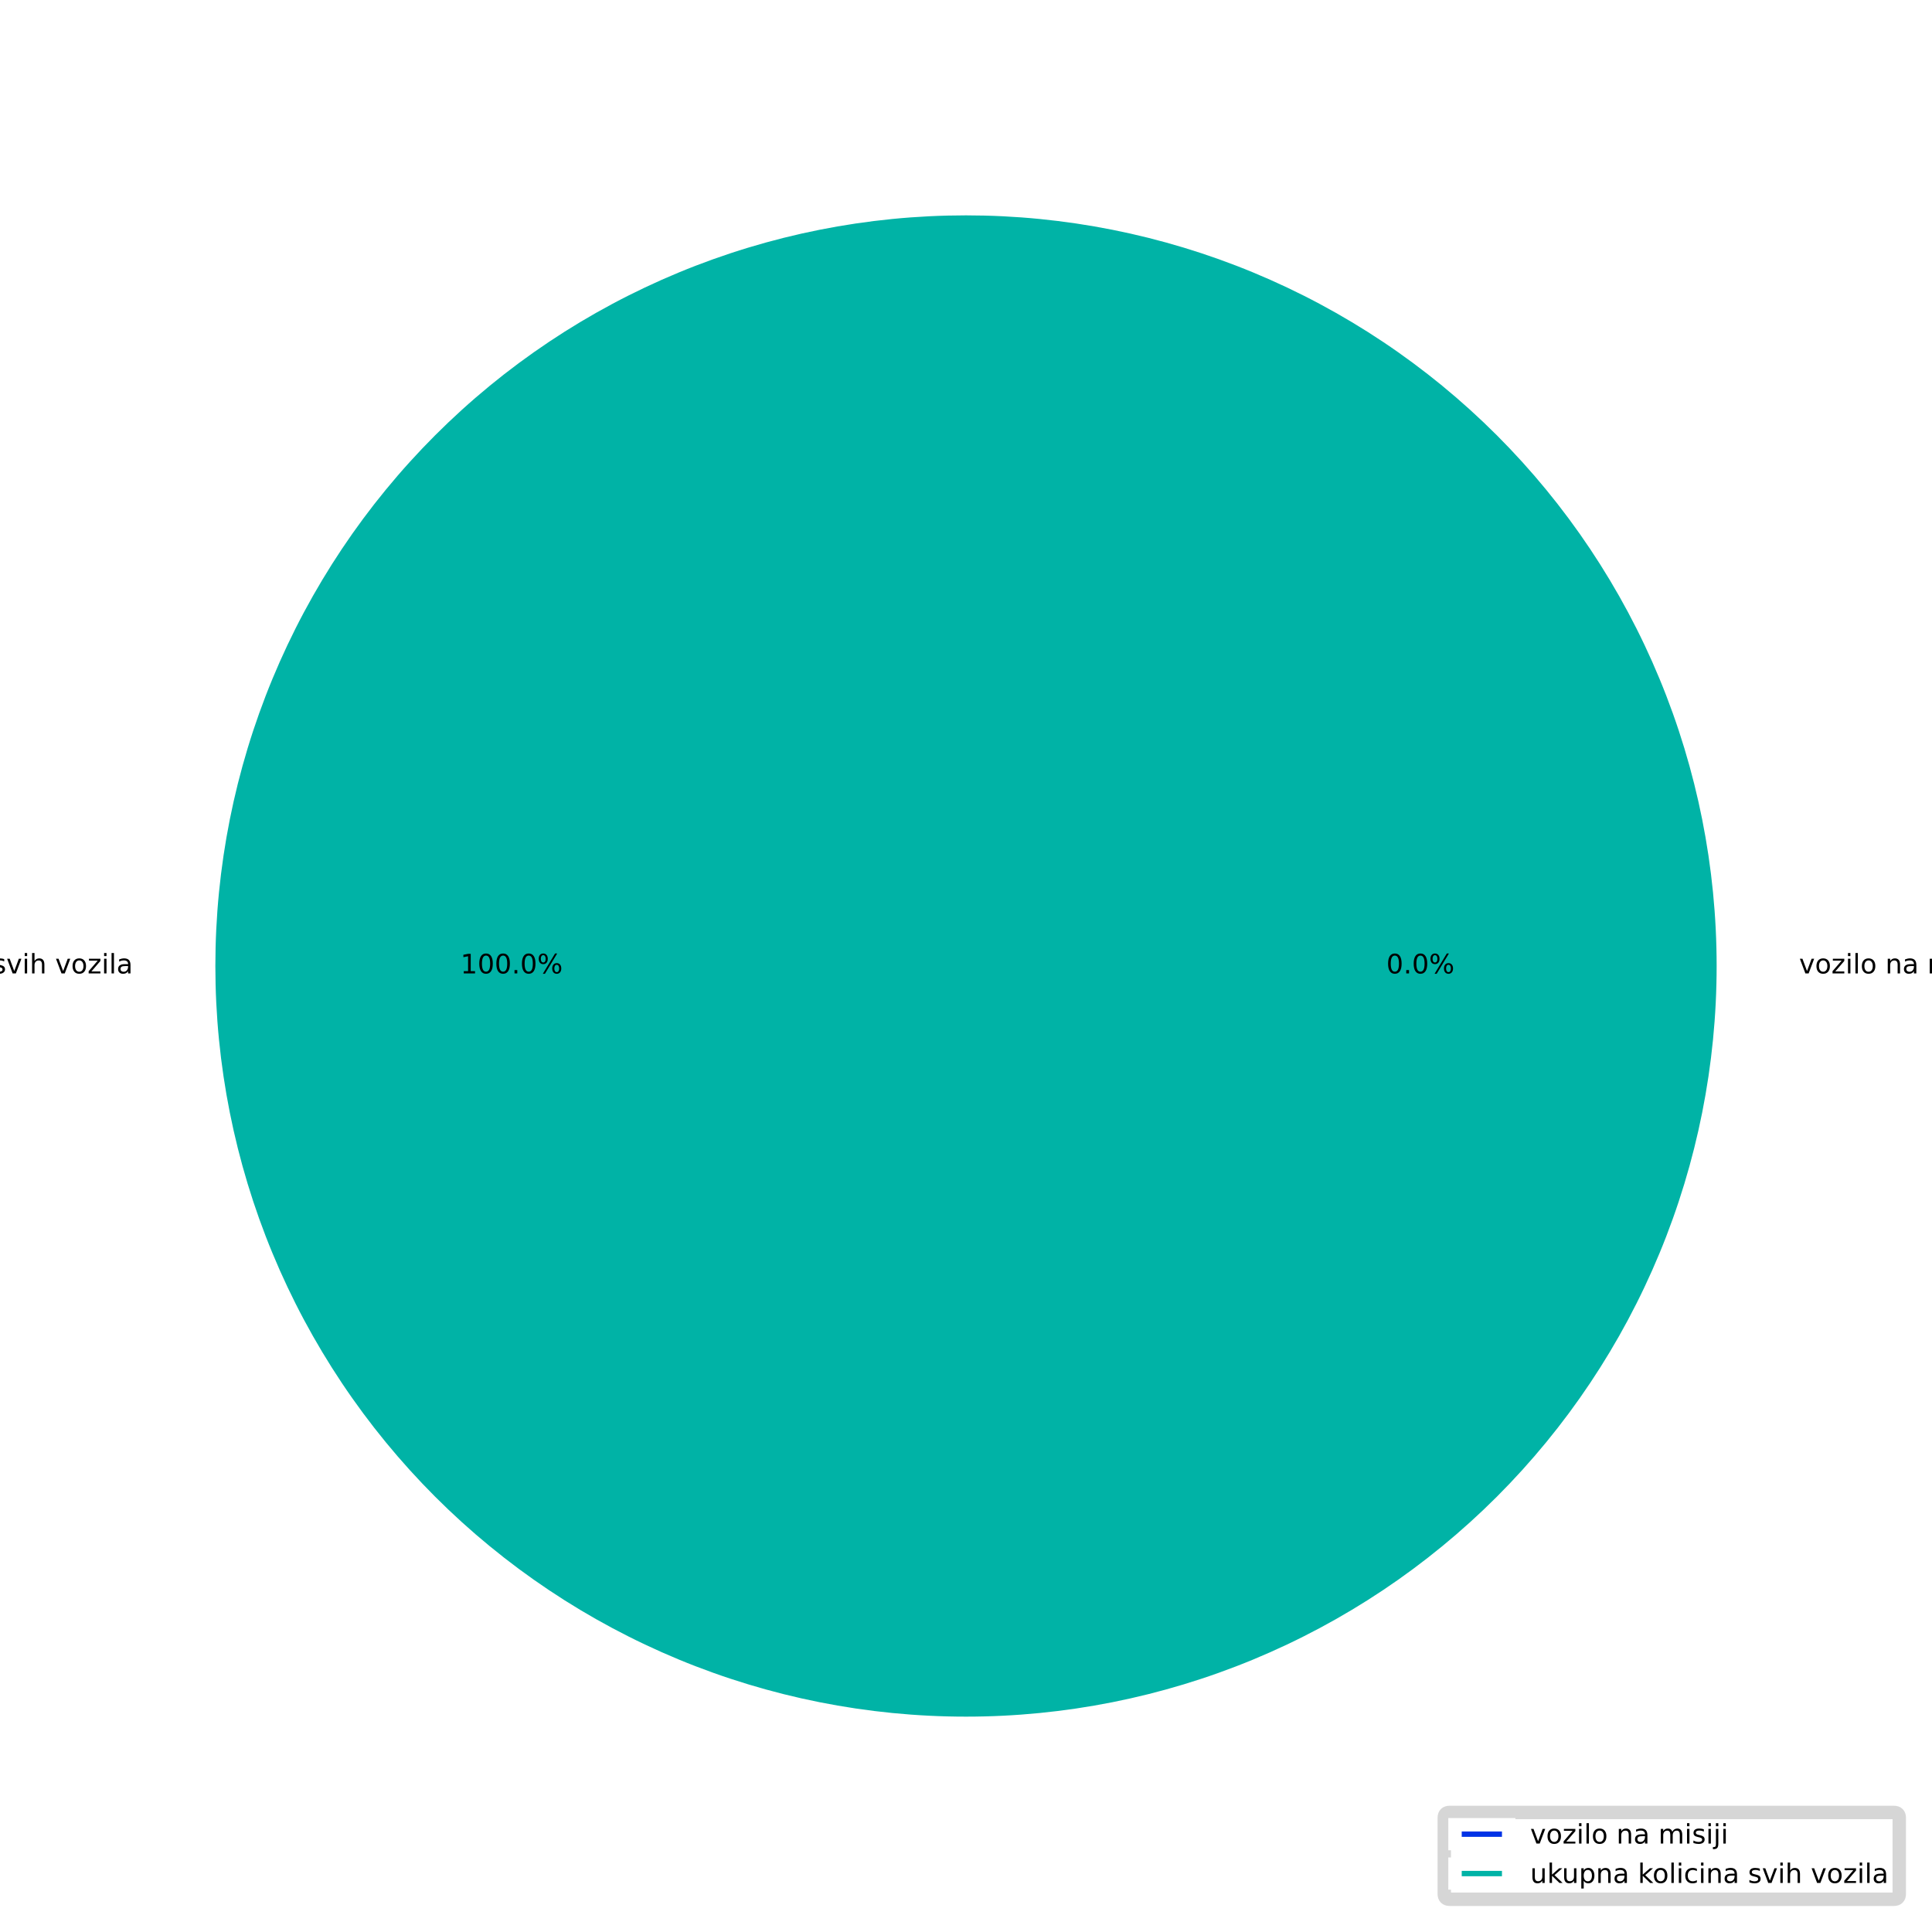
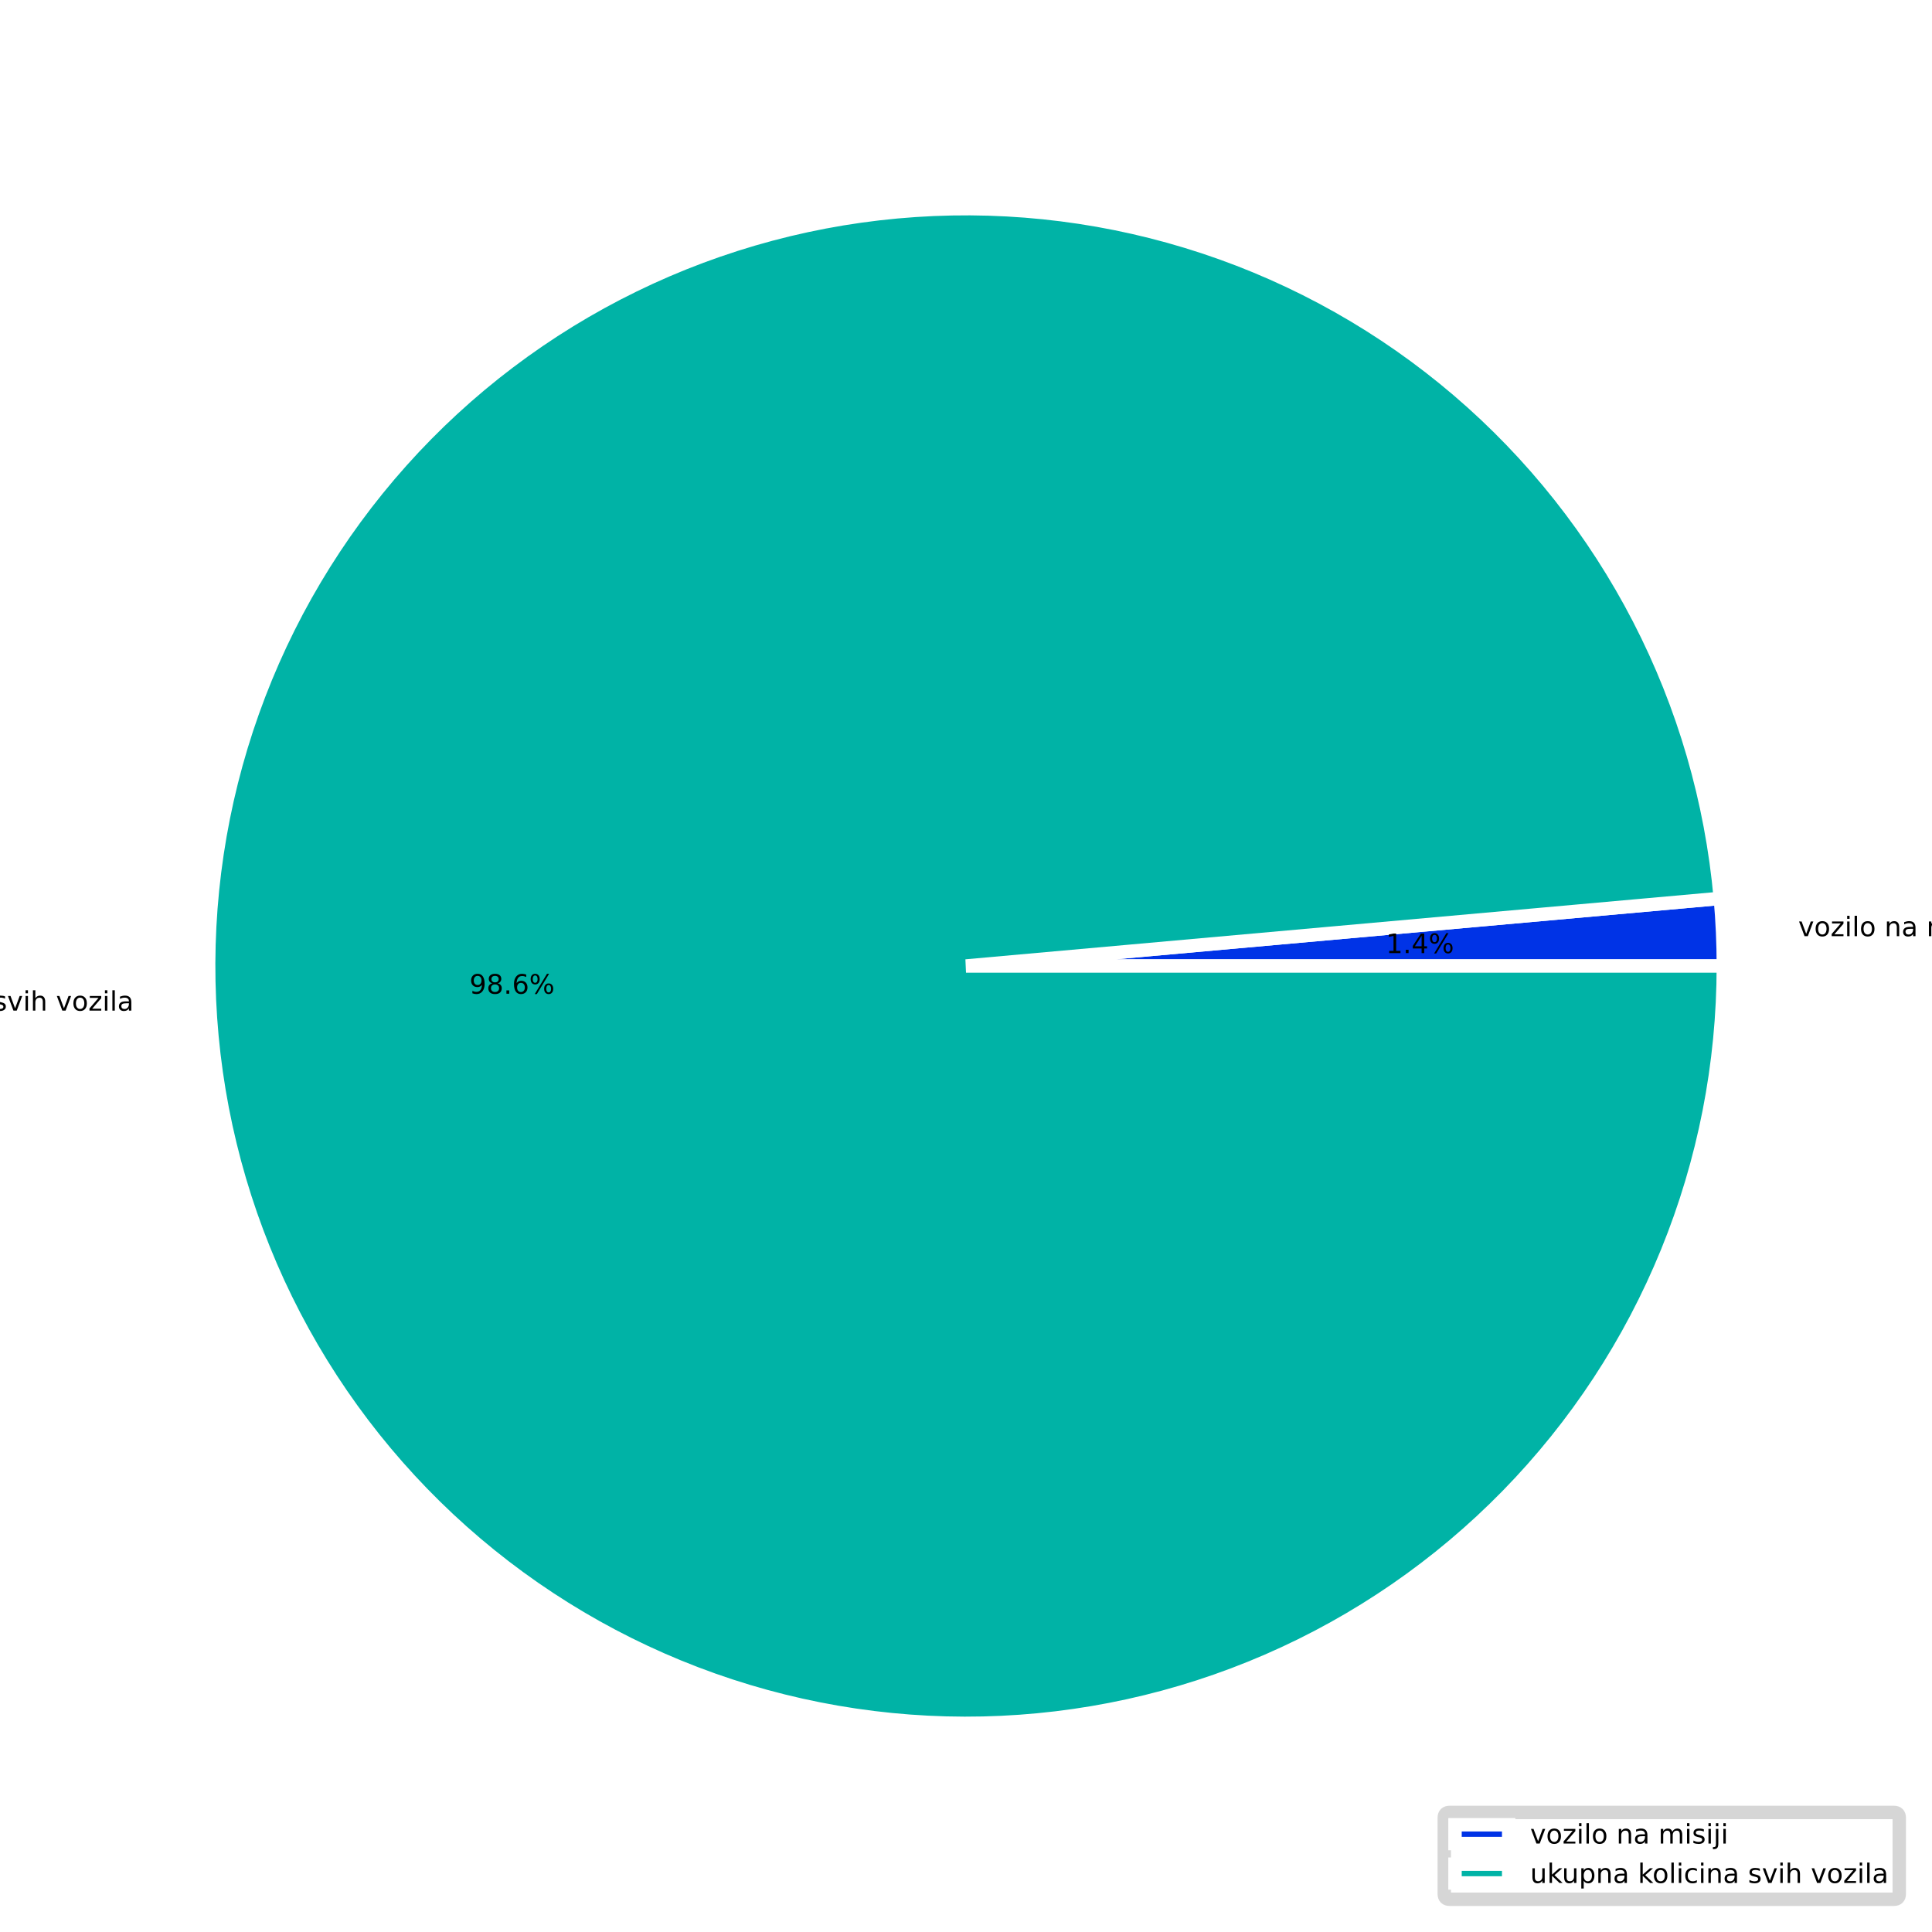
<svg xmlns="http://www.w3.org/2000/svg" xmlns:xlink="http://www.w3.org/1999/xlink" width="144pt" height="144pt" viewBox="0 0 144 144" version="1.1">
  <defs>
    <style type="text/css">*{stroke-linejoin: round; stroke-linecap: butt}</style>
  </defs>
  <g id="figure_1">
    <g id="patch_1">
      <path d="M 0 144  L 144 144  L 144 0  L 0 0  z " style="fill: #ffffff" />
    </g>
    <g id="axes_1">
      <g id="matplotlib.axis_1" />
      <g id="matplotlib.axis_2" />
      <g id="patch_2">
-         <path d="M 128.448 72  C 128.448 72 128.448 72 128.448 72  L 72 72  L 128.448 72  z " style="fill: #0033e6; stroke: #ffffff; stroke-linejoin: miter" />
+         <path d="M 128.448 72  C 128.448 71.159 128.429 70.318 128.392 69.477  C 128.354 68.637 128.298 67.797 128.222 66.959  L 72 72  L 128.448 72  z " style="fill: #0033e6; stroke: #ffffff; stroke-linejoin: miter" />
      </g>
      <g id="patch_3">
-         <path d="M 128.448 72  C 128.448 64.587 126.988 57.247 124.151 50.398  C 121.314 43.55 117.156 37.327 111.915 32.085  C 106.673 26.844 100.45 22.686 93.602 19.849  C 86.753 17.012 79.413 15.552 72 15.552  C 64.587 15.552 57.247 17.012 50.398 19.849  C 43.55 22.686 37.327 26.844 32.085 32.085  C 26.844 37.327 22.686 43.55 19.849 50.398  C 17.012 57.247 15.552 64.587 15.552 72  C 15.552 79.413 17.012 86.753 19.849 93.602  C 22.686 100.45 26.844 106.673 32.085 111.915  C 37.327 117.156 43.55 121.314 50.398 124.151  C 57.247 126.988 64.587 128.448 72 128.448  C 79.413 128.448 86.753 126.988 93.602 124.151  C 100.45 121.314 106.673 117.156 111.915 111.915  C 117.156 106.673 121.314 100.45 124.151 93.602  C 126.988 86.753 128.448 79.413 128.448 72  M 72 72  M 128.448 72  z " style="fill: #00b3a6; stroke: #ffffff; stroke-linejoin: miter" />
+         <path d="M 128.222 66.959  C 127.57 59.682 125.511 52.6 122.159 46.107  C 118.808 39.615 114.227 33.834 108.673 29.088  C 103.118 24.341 96.695 20.717 89.759 18.418  C 82.824 16.12 75.507 15.189 68.217 15.679  C 60.927 16.169 53.801 18.069 47.235 21.275  C 40.669 24.48 34.788 28.93 29.918 34.377  C 25.048 39.824 21.282 46.165 18.829 53.048  C 16.376 59.93 15.282 67.224 15.608 74.523  C 15.935 81.822 17.676 88.989 20.734 95.625  C 23.792 102.261 28.109 108.24 33.446 113.231  C 38.783 118.221 45.038 122.128 51.864 124.734  C 58.69 127.341 65.957 128.597 73.262 128.434  C 80.566 128.271 87.77 126.691 94.473 123.782  C 101.176 120.873 107.25 116.69 112.358 111.466  C 117.467 106.242 121.513 100.076 124.271 93.31  C 127.029 86.544 128.448 79.307 128.448 72  L 72 72  L 128.222 66.959  z " style="fill: #00b3a6; stroke: #ffffff; stroke-linejoin: miter" />
      </g>
      <g id="text_1">
-         <g transform="translate(134.0928 72.55187) scale(0.02 -0.02)">
+         <g transform="translate(134.0308 69.77666) scale(0.02 -0.02)">
          <defs>
            <path id="DejaVuSans-76" d="M 191 3500  L 800 3500  L 1894 563  L 2988 3500  L 3597 3500  L 2284 0  L 1503 0  L 191 3500  z " transform="scale(0.015625)" />
            <path id="DejaVuSans-6f" d="M 1959 3097  Q 1497 3097 1228 2736  Q 959 2375 959 1747  Q 959 1119 1226 758  Q 1494 397 1959 397  Q 2419 397 2687 759  Q 2956 1122 2956 1747  Q 2956 2369 2687 2733  Q 2419 3097 1959 3097  z M 1959 3584  Q 2709 3584 3137 3096  Q 3566 2609 3566 1747  Q 3566 888 3137 398  Q 2709 -91 1959 -91  Q 1206 -91 779 398  Q 353 888 353 1747  Q 353 2609 779 3096  Q 1206 3584 1959 3584  z " transform="scale(0.015625)" />
            <path id="DejaVuSans-7a" d="M 353 3500  L 3084 3500  L 3084 2975  L 922 459  L 3084 459  L 3084 0  L 275 0  L 275 525  L 2438 3041  L 353 3041  L 353 3500  z " transform="scale(0.015625)" />
            <path id="DejaVuSans-69" d="M 603 3500  L 1178 3500  L 1178 0  L 603 0  L 603 3500  z M 603 4863  L 1178 4863  L 1178 4134  L 603 4134  L 603 4863  z " transform="scale(0.015625)" />
            <path id="DejaVuSans-6c" d="M 603 4863  L 1178 4863  L 1178 0  L 603 0  L 603 4863  z " transform="scale(0.015625)" />
            <path id="DejaVuSans-20" transform="scale(0.015625)" />
            <path id="DejaVuSans-6e" d="M 3513 2113  L 3513 0  L 2938 0  L 2938 2094  Q 2938 2591 2744 2837  Q 2550 3084 2163 3084  Q 1697 3084 1428 2787  Q 1159 2491 1159 1978  L 1159 0  L 581 0  L 581 3500  L 1159 3500  L 1159 2956  Q 1366 3272 1645 3428  Q 1925 3584 2291 3584  Q 2894 3584 3203 3211  Q 3513 2838 3513 2113  z " transform="scale(0.015625)" />
            <path id="DejaVuSans-61" d="M 2194 1759  Q 1497 1759 1228 1600  Q 959 1441 959 1056  Q 959 750 1161 570  Q 1363 391 1709 391  Q 2188 391 2477 730  Q 2766 1069 2766 1631  L 2766 1759  L 2194 1759  z M 3341 1997  L 3341 0  L 2766 0  L 2766 531  Q 2569 213 2275 61  Q 1981 -91 1556 -91  Q 1019 -91 701 211  Q 384 513 384 1019  Q 384 1609 779 1909  Q 1175 2209 1959 2209  L 2766 2209  L 2766 2266  Q 2766 2663 2505 2880  Q 2244 3097 1772 3097  Q 1472 3097 1187 3025  Q 903 2953 641 2809  L 641 3341  Q 956 3463 1253 3523  Q 1550 3584 1831 3584  Q 2591 3584 2966 3190  Q 3341 2797 3341 1997  z " transform="scale(0.015625)" />
            <path id="DejaVuSans-6d" d="M 3328 2828  Q 3544 3216 3844 3400  Q 4144 3584 4550 3584  Q 5097 3584 5394 3201  Q 5691 2819 5691 2113  L 5691 0  L 5113 0  L 5113 2094  Q 5113 2597 4934 2840  Q 4756 3084 4391 3084  Q 3944 3084 3684 2787  Q 3425 2491 3425 1978  L 3425 0  L 2847 0  L 2847 2094  Q 2847 2600 2669 2842  Q 2491 3084 2119 3084  Q 1678 3084 1418 2786  Q 1159 2488 1159 1978  L 1159 0  L 581 0  L 581 3500  L 1159 3500  L 1159 2956  Q 1356 3278 1631 3431  Q 1906 3584 2284 3584  Q 2666 3584 2933 3390  Q 3200 3197 3328 2828  z " transform="scale(0.015625)" />
            <path id="DejaVuSans-73" d="M 2834 3397  L 2834 2853  Q 2591 2978 2328 3040  Q 2066 3103 1784 3103  Q 1356 3103 1142 2972  Q 928 2841 928 2578  Q 928 2378 1081 2264  Q 1234 2150 1697 2047  L 1894 2003  Q 2506 1872 2764 1633  Q 3022 1394 3022 966  Q 3022 478 2636 193  Q 2250 -91 1575 -91  Q 1294 -91 989 -36  Q 684 19 347 128  L 347 722  Q 666 556 975 473  Q 1284 391 1588 391  Q 1994 391 2212 530  Q 2431 669 2431 922  Q 2431 1156 2273 1281  Q 2116 1406 1581 1522  L 1381 1569  Q 847 1681 609 1914  Q 372 2147 372 2553  Q 372 3047 722 3315  Q 1072 3584 1716 3584  Q 2034 3584 2315 3537  Q 2597 3491 2834 3397  z " transform="scale(0.015625)" />
            <path id="DejaVuSans-6a" d="M 603 3500  L 1178 3500  L 1178 -63  Q 1178 -731 923 -1031  Q 669 -1331 103 -1331  L -116 -1331  L -116 -844  L 38 -844  Q 366 -844 484 -692  Q 603 -541 603 -63  L 603 3500  z M 603 4863  L 1178 4863  L 1178 4134  L 603 4134  L 603 4863  z " transform="scale(0.015625)" />
          </defs>
          <use xlink:href="#DejaVuSans-76" />
          <use xlink:href="#DejaVuSans-6f" x="59.18" />
          <use xlink:href="#DejaVuSans-7a" x="120.361" />
          <use xlink:href="#DejaVuSans-69" x="172.852" />
          <use xlink:href="#DejaVuSans-6c" x="200.635" />
          <use xlink:href="#DejaVuSans-6f" x="228.418" />
          <use xlink:href="#DejaVuSans-20" x="289.6" />
          <use xlink:href="#DejaVuSans-6e" x="321.387" />
          <use xlink:href="#DejaVuSans-61" x="384.766" />
          <use xlink:href="#DejaVuSans-20" x="446.045" />
          <use xlink:href="#DejaVuSans-6d" x="477.832" />
          <use xlink:href="#DejaVuSans-69" x="575.244" />
          <use xlink:href="#DejaVuSans-73" x="603.027" />
          <use xlink:href="#DejaVuSans-69" x="655.127" />
          <use xlink:href="#DejaVuSans-6a" x="682.91" />
          <use xlink:href="#DejaVuSans-69" x="710.693" />
        </g>
      </g>
      <g id="text_2">
-         <g transform="translate(103.3283 72.55187) scale(0.02 -0.02)">
+         <g transform="translate(103.2945 71.03812) scale(0.02 -0.02)">
          <defs>
-             <path id="DejaVuSans-30" d="M 2034 4250  Q 1547 4250 1301 3770  Q 1056 3291 1056 2328  Q 1056 1369 1301 889  Q 1547 409 2034 409  Q 2525 409 2770 889  Q 3016 1369 3016 2328  Q 3016 3291 2770 3770  Q 2525 4250 2034 4250  z M 2034 4750  Q 2819 4750 3233 4129  Q 3647 3509 3647 2328  Q 3647 1150 3233 529  Q 2819 -91 2034 -91  Q 1250 -91 836 529  Q 422 1150 422 2328  Q 422 3509 836 4129  Q 1250 4750 2034 4750  z " transform="scale(0.015625)" />
+             <path id="DejaVuSans-31" d="M 794 531  L 1825 531  L 1825 4091  L 703 3866  L 703 4441  L 1819 4666  L 2450 4666  L 2450 531  L 3481 531  L 3481 0  L 794 0  L 794 531  z " transform="scale(0.015625)" />
            <path id="DejaVuSans-2e" d="M 684 794  L 1344 794  L 1344 0  L 684 0  L 684 794  z " transform="scale(0.015625)" />
+             <path id="DejaVuSans-34" d="M 2419 4116  L 825 1625  L 2419 1625  L 2419 4116  z M 2253 4666  L 3047 4666  L 3047 1625  L 3713 1625  L 3713 1100  L 3047 1100  L 3047 0  L 2419 0  L 2419 1100  L 313 1100  L 313 1709  L 2253 4666  z " transform="scale(0.015625)" />
            <path id="DejaVuSans-25" d="M 4653 2053  Q 4381 2053 4226 1822  Q 4072 1591 4072 1178  Q 4072 772 4226 539  Q 4381 306 4653 306  Q 4919 306 5073 539  Q 5228 772 5228 1178  Q 5228 1588 5073 1820  Q 4919 2053 4653 2053  z M 4653 2450  Q 5147 2450 5437 2106  Q 5728 1763 5728 1178  Q 5728 594 5436 251  Q 5144 -91 4653 -91  Q 4153 -91 3862 251  Q 3572 594 3572 1178  Q 3572 1766 3864 2108  Q 4156 2450 4653 2450  z M 1428 4353  Q 1159 4353 1004 4120  Q 850 3888 850 3481  Q 850 3069 1003 2837  Q 1156 2606 1428 2606  Q 1700 2606 1854 2837  Q 2009 3069 2009 3481  Q 2009 3884 1853 4118  Q 1697 4353 1428 4353  z M 4250 4750  L 4750 4750  L 1831 -91  L 1331 -91  L 4250 4750  z M 1428 4750  Q 1922 4750 2215 4408  Q 2509 4066 2509 3481  Q 2509 2891 2217 2550  Q 1925 2209 1428 2209  Q 931 2209 642 2551  Q 353 2894 353 3481  Q 353 4063 643 4406  Q 934 4750 1428 4750  z " transform="scale(0.015625)" />
          </defs>
-           <use xlink:href="#DejaVuSans-30" />
+           <use xlink:href="#DejaVuSans-31" />
          <use xlink:href="#DejaVuSans-2e" x="63.623" />
-           <use xlink:href="#DejaVuSans-30" x="95.41" />
+           <use xlink:href="#DejaVuSans-34" x="95.41" />
          <use xlink:href="#DejaVuSans-25" x="159.033" />
        </g>
      </g>
      <g id="text_3">
-         <g transform="translate(-16.80499 72.55187) scale(0.02 -0.02)">
+         <g transform="translate(-16.74294 75.32709) scale(0.02 -0.02)">
          <defs>
            <path id="DejaVuSans-75" d="M 544 1381  L 544 3500  L 1119 3500  L 1119 1403  Q 1119 906 1312 657  Q 1506 409 1894 409  Q 2359 409 2629 706  Q 2900 1003 2900 1516  L 2900 3500  L 3475 3500  L 3475 0  L 2900 0  L 2900 538  Q 2691 219 2414 64  Q 2138 -91 1772 -91  Q 1169 -91 856 284  Q 544 659 544 1381  z M 1991 3584  L 1991 3584  z " transform="scale(0.015625)" />
            <path id="DejaVuSans-6b" d="M 581 4863  L 1159 4863  L 1159 1991  L 2875 3500  L 3609 3500  L 1753 1863  L 3688 0  L 2938 0  L 1159 1709  L 1159 0  L 581 0  L 581 4863  z " transform="scale(0.015625)" />
            <path id="DejaVuSans-70" d="M 1159 525  L 1159 -1331  L 581 -1331  L 581 3500  L 1159 3500  L 1159 2969  Q 1341 3281 1617 3432  Q 1894 3584 2278 3584  Q 2916 3584 3314 3078  Q 3713 2572 3713 1747  Q 3713 922 3314 415  Q 2916 -91 2278 -91  Q 1894 -91 1617 61  Q 1341 213 1159 525  z M 3116 1747  Q 3116 2381 2855 2742  Q 2594 3103 2138 3103  Q 1681 3103 1420 2742  Q 1159 2381 1159 1747  Q 1159 1113 1420 752  Q 1681 391 2138 391  Q 2594 391 2855 752  Q 3116 1113 3116 1747  z " transform="scale(0.015625)" />
            <path id="DejaVuSans-63" d="M 3122 3366  L 3122 2828  Q 2878 2963 2633 3030  Q 2388 3097 2138 3097  Q 1578 3097 1268 2742  Q 959 2388 959 1747  Q 959 1106 1268 751  Q 1578 397 2138 397  Q 2388 397 2633 464  Q 2878 531 3122 666  L 3122 134  Q 2881 22 2623 -34  Q 2366 -91 2075 -91  Q 1284 -91 818 406  Q 353 903 353 1747  Q 353 2603 823 3093  Q 1294 3584 2113 3584  Q 2378 3584 2631 3529  Q 2884 3475 3122 3366  z " transform="scale(0.015625)" />
            <path id="DejaVuSans-68" d="M 3513 2113  L 3513 0  L 2938 0  L 2938 2094  Q 2938 2591 2744 2837  Q 2550 3084 2163 3084  Q 1697 3084 1428 2787  Q 1159 2491 1159 1978  L 1159 0  L 581 0  L 581 4863  L 1159 4863  L 1159 2956  Q 1366 3272 1645 3428  Q 1925 3584 2291 3584  Q 2894 3584 3203 3211  Q 3513 2838 3513 2113  z " transform="scale(0.015625)" />
          </defs>
          <use xlink:href="#DejaVuSans-75" />
          <use xlink:href="#DejaVuSans-6b" x="63.379" />
          <use xlink:href="#DejaVuSans-75" x="118.164" />
          <use xlink:href="#DejaVuSans-70" x="181.543" />
          <use xlink:href="#DejaVuSans-6e" x="245.02" />
          <use xlink:href="#DejaVuSans-61" x="308.398" />
          <use xlink:href="#DejaVuSans-20" x="369.678" />
          <use xlink:href="#DejaVuSans-6b" x="401.465" />
          <use xlink:href="#DejaVuSans-6f" x="455.75" />
          <use xlink:href="#DejaVuSans-6c" x="516.932" />
          <use xlink:href="#DejaVuSans-69" x="544.715" />
          <use xlink:href="#DejaVuSans-63" x="572.498" />
          <use xlink:href="#DejaVuSans-69" x="627.479" />
          <use xlink:href="#DejaVuSans-6e" x="655.262" />
          <use xlink:href="#DejaVuSans-61" x="718.641" />
          <use xlink:href="#DejaVuSans-20" x="779.92" />
          <use xlink:href="#DejaVuSans-73" x="811.707" />
          <use xlink:href="#DejaVuSans-76" x="863.807" />
          <use xlink:href="#DejaVuSans-69" x="922.986" />
          <use xlink:href="#DejaVuSans-68" x="950.77" />
          <use xlink:href="#DejaVuSans-20" x="1014.148" />
          <use xlink:href="#DejaVuSans-76" x="1045.936" />
          <use xlink:href="#DejaVuSans-6f" x="1105.115" />
          <use xlink:href="#DejaVuSans-7a" x="1166.297" />
          <use xlink:href="#DejaVuSans-69" x="1218.787" />
          <use xlink:href="#DejaVuSans-6c" x="1246.57" />
          <use xlink:href="#DejaVuSans-61" x="1274.354" />
        </g>
      </g>
      <g id="text_4">
-         <g transform="translate(34.31823 72.55187) scale(0.02 -0.02)">
+         <g transform="translate(34.98833 74.06563) scale(0.02 -0.02)">
          <defs>
-             <path id="DejaVuSans-31" d="M 794 531  L 1825 531  L 1825 4091  L 703 3866  L 703 4441  L 1819 4666  L 2450 4666  L 2450 531  L 3481 531  L 3481 0  L 794 0  L 794 531  z " transform="scale(0.015625)" />
+             <path id="DejaVuSans-39" d="M 703 97  L 703 672  Q 941 559 1184 500  Q 1428 441 1663 441  Q 2288 441 2617 861  Q 2947 1281 2994 2138  Q 2813 1869 2534 1725  Q 2256 1581 1919 1581  Q 1219 1581 811 2004  Q 403 2428 403 3163  Q 403 3881 828 4315  Q 1253 4750 1959 4750  Q 2769 4750 3195 4129  Q 3622 3509 3622 2328  Q 3622 1225 3098 567  Q 2575 -91 1691 -91  Q 1453 -91 1209 -44  Q 966 3 703 97  z M 1959 2075  Q 2384 2075 2632 2365  Q 2881 2656 2881 3163  Q 2881 3666 2632 3958  Q 2384 4250 1959 4250  Q 1534 4250 1286 3958  Q 1038 3666 1038 3163  Q 1038 2656 1286 2365  Q 1534 2075 1959 2075  z " transform="scale(0.015625)" />
+             <path id="DejaVuSans-38" d="M 2034 2216  Q 1584 2216 1326 1975  Q 1069 1734 1069 1313  Q 1069 891 1326 650  Q 1584 409 2034 409  Q 2484 409 2743 651  Q 3003 894 3003 1313  Q 3003 1734 2745 1975  Q 2488 2216 2034 2216  z M 1403 2484  Q 997 2584 770 2862  Q 544 3141 544 3541  Q 544 4100 942 4425  Q 1341 4750 2034 4750  Q 2731 4750 3128 4425  Q 3525 4100 3525 3541  Q 3525 3141 3298 2862  Q 3072 2584 2669 2484  Q 3125 2378 3379 2068  Q 3634 1759 3634 1313  Q 3634 634 3220 271  Q 2806 -91 2034 -91  Q 1263 -91 848 271  Q 434 634 434 1313  Q 434 1759 690 2068  Q 947 2378 1403 2484  z M 1172 3481  Q 1172 3119 1398 2916  Q 1625 2713 2034 2713  Q 2441 2713 2670 2916  Q 2900 3119 2900 3481  Q 2900 3844 2670 4047  Q 2441 4250 2034 4250  Q 1625 4250 1398 4047  Q 1172 3844 1172 3481  z " transform="scale(0.015625)" />
+             <path id="DejaVuSans-36" d="M 2113 2584  Q 1688 2584 1439 2293  Q 1191 2003 1191 1497  Q 1191 994 1439 701  Q 1688 409 2113 409  Q 2538 409 2786 701  Q 3034 994 3034 1497  Q 3034 2003 2786 2293  Q 2538 2584 2113 2584  z M 3366 4563  L 3366 3988  Q 3128 4100 2886 4159  Q 2644 4219 2406 4219  Q 1781 4219 1451 3797  Q 1122 3375 1075 2522  Q 1259 2794 1537 2939  Q 1816 3084 2150 3084  Q 2853 3084 3261 2657  Q 3669 2231 3669 1497  Q 3669 778 3244 343  Q 2819 -91 2113 -91  Q 1303 -91 875 529  Q 447 1150 447 2328  Q 447 3434 972 4092  Q 1497 4750 2381 4750  Q 2619 4750 2861 4703  Q 3103 4656 3366 4563  z " transform="scale(0.015625)" />
          </defs>
-           <use xlink:href="#DejaVuSans-31" />
-           <use xlink:href="#DejaVuSans-30" x="63.623" />
-           <use xlink:href="#DejaVuSans-30" x="127.246" />
-           <use xlink:href="#DejaVuSans-2e" x="190.869" />
-           <use xlink:href="#DejaVuSans-30" x="222.656" />
-           <use xlink:href="#DejaVuSans-25" x="286.279" />
+           <use xlink:href="#DejaVuSans-39" />
+           <use xlink:href="#DejaVuSans-38" x="63.623" />
+           <use xlink:href="#DejaVuSans-2e" x="127.246" />
+           <use xlink:href="#DejaVuSans-36" x="159.033" />
+           <use xlink:href="#DejaVuSans-25" x="222.656" />
        </g>
      </g>
      <g id="legend_1">
        <g id="patch_4">
          <path d="M 108.048 141.56  L 141.16 141.56  Q 141.56 141.56 141.56 141.16  L 141.56 135.489  Q 141.56 135.089 141.16 135.089  L 108.048 135.089  Q 107.648 135.089 107.648 135.489  L 107.648 141.16  Q 107.648 141.56 108.048 141.56  z " style="fill: #ffffff; opacity: 0.8; stroke: #cccccc; stroke-linejoin: miter" />
        </g>
        <g id="patch_5">
          <path d="M 108.448 137.408  L 112.448 137.408  L 112.448 136.008  L 108.448 136.008  z " style="fill: #0033e6; stroke: #ffffff; stroke-linejoin: miter" />
        </g>
        <g id="text_5">
          <g transform="translate(114.0478 137.4084) scale(0.02 -0.02)">
            <use xlink:href="#DejaVuSans-76" />
            <use xlink:href="#DejaVuSans-6f" x="59.18" />
            <use xlink:href="#DejaVuSans-7a" x="120.361" />
            <use xlink:href="#DejaVuSans-69" x="172.852" />
            <use xlink:href="#DejaVuSans-6c" x="200.635" />
            <use xlink:href="#DejaVuSans-6f" x="228.418" />
            <use xlink:href="#DejaVuSans-20" x="289.6" />
            <use xlink:href="#DejaVuSans-6e" x="321.387" />
            <use xlink:href="#DejaVuSans-61" x="384.766" />
            <use xlink:href="#DejaVuSans-20" x="446.045" />
            <use xlink:href="#DejaVuSans-6d" x="477.832" />
            <use xlink:href="#DejaVuSans-69" x="575.244" />
            <use xlink:href="#DejaVuSans-73" x="603.027" />
            <use xlink:href="#DejaVuSans-69" x="655.127" />
            <use xlink:href="#DejaVuSans-6a" x="682.91" />
            <use xlink:href="#DejaVuSans-69" x="710.693" />
          </g>
        </g>
        <g id="patch_6">
          <path d="M 108.448 140.344  L 112.448 140.344  L 112.448 138.944  L 108.448 138.944  z " style="fill: #00b3a6; stroke: #ffffff; stroke-linejoin: miter" />
        </g>
        <g id="text_6">
          <g transform="translate(114.0478 140.3441) scale(0.02 -0.02)">
            <use xlink:href="#DejaVuSans-75" />
            <use xlink:href="#DejaVuSans-6b" x="63.379" />
            <use xlink:href="#DejaVuSans-75" x="118.164" />
            <use xlink:href="#DejaVuSans-70" x="181.543" />
            <use xlink:href="#DejaVuSans-6e" x="245.02" />
            <use xlink:href="#DejaVuSans-61" x="308.398" />
            <use xlink:href="#DejaVuSans-20" x="369.678" />
            <use xlink:href="#DejaVuSans-6b" x="401.465" />
            <use xlink:href="#DejaVuSans-6f" x="455.75" />
            <use xlink:href="#DejaVuSans-6c" x="516.932" />
            <use xlink:href="#DejaVuSans-69" x="544.715" />
            <use xlink:href="#DejaVuSans-63" x="572.498" />
            <use xlink:href="#DejaVuSans-69" x="627.479" />
            <use xlink:href="#DejaVuSans-6e" x="655.262" />
            <use xlink:href="#DejaVuSans-61" x="718.641" />
            <use xlink:href="#DejaVuSans-20" x="779.92" />
            <use xlink:href="#DejaVuSans-73" x="811.707" />
            <use xlink:href="#DejaVuSans-76" x="863.807" />
            <use xlink:href="#DejaVuSans-69" x="922.986" />
            <use xlink:href="#DejaVuSans-68" x="950.77" />
            <use xlink:href="#DejaVuSans-20" x="1014.148" />
            <use xlink:href="#DejaVuSans-76" x="1045.936" />
            <use xlink:href="#DejaVuSans-6f" x="1105.115" />
            <use xlink:href="#DejaVuSans-7a" x="1166.297" />
            <use xlink:href="#DejaVuSans-69" x="1218.787" />
            <use xlink:href="#DejaVuSans-6c" x="1246.57" />
            <use xlink:href="#DejaVuSans-61" x="1274.354" />
          </g>
        </g>
      </g>
    </g>
  </g>
</svg>
